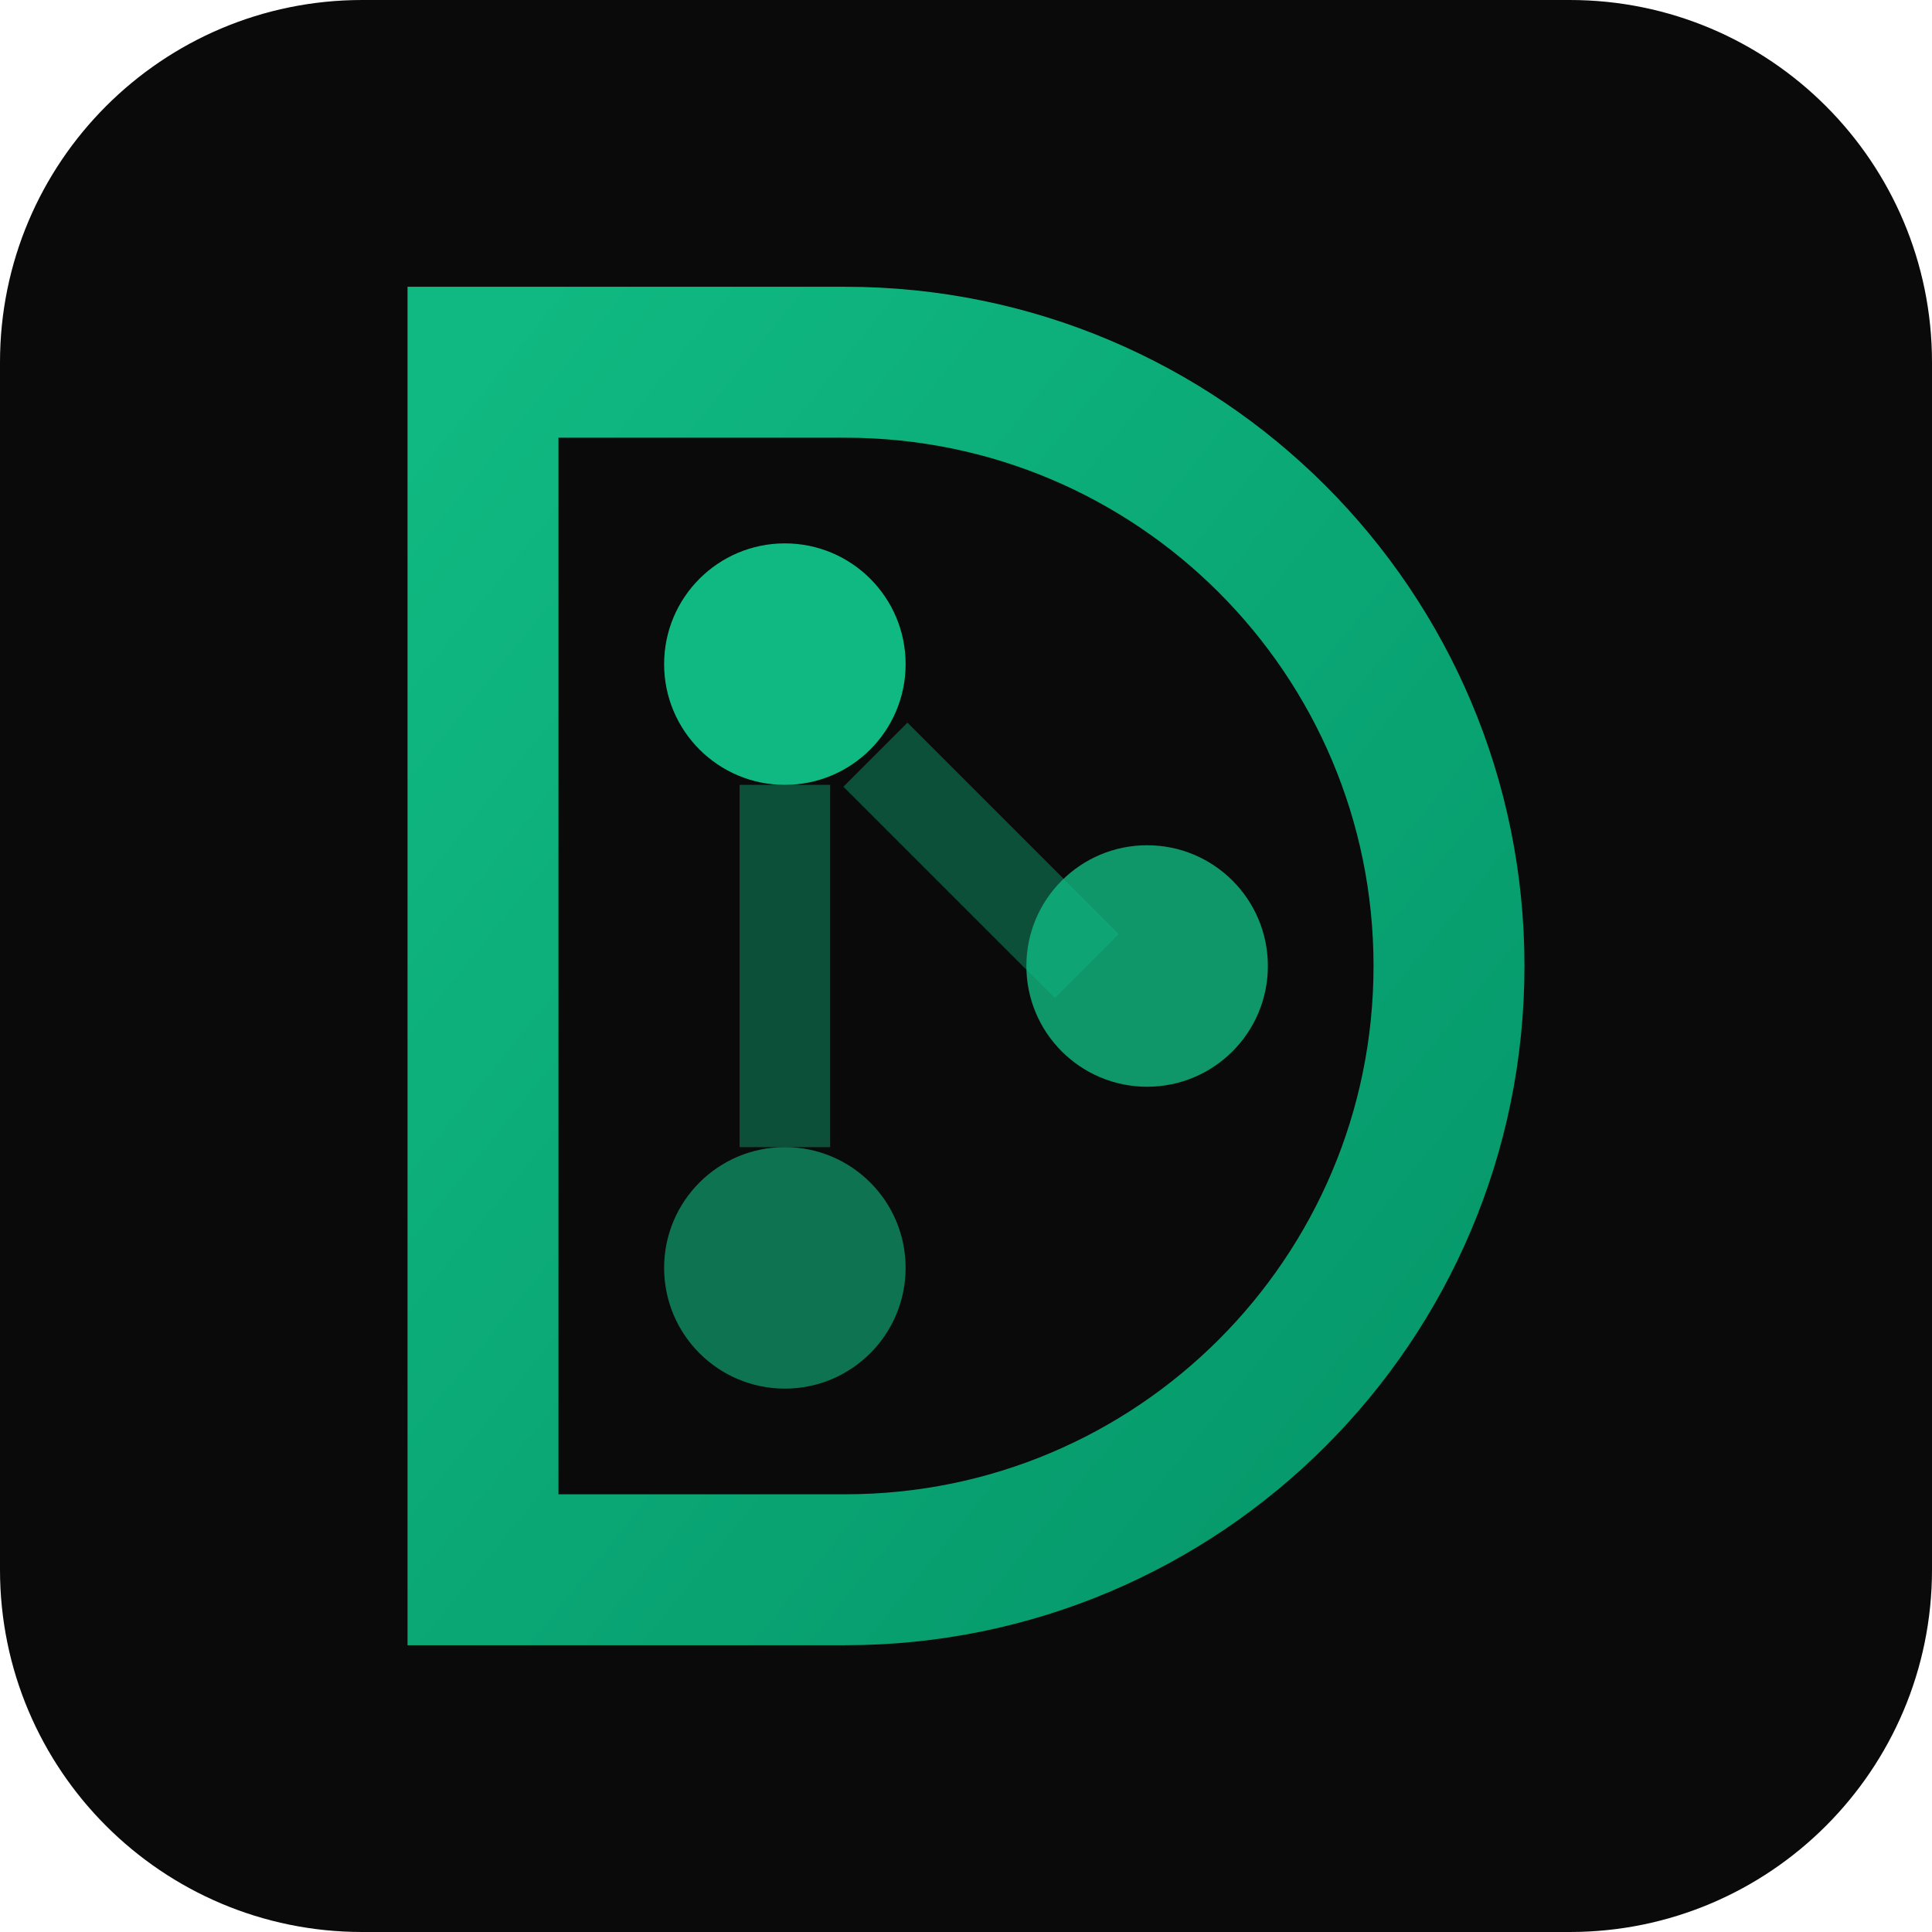
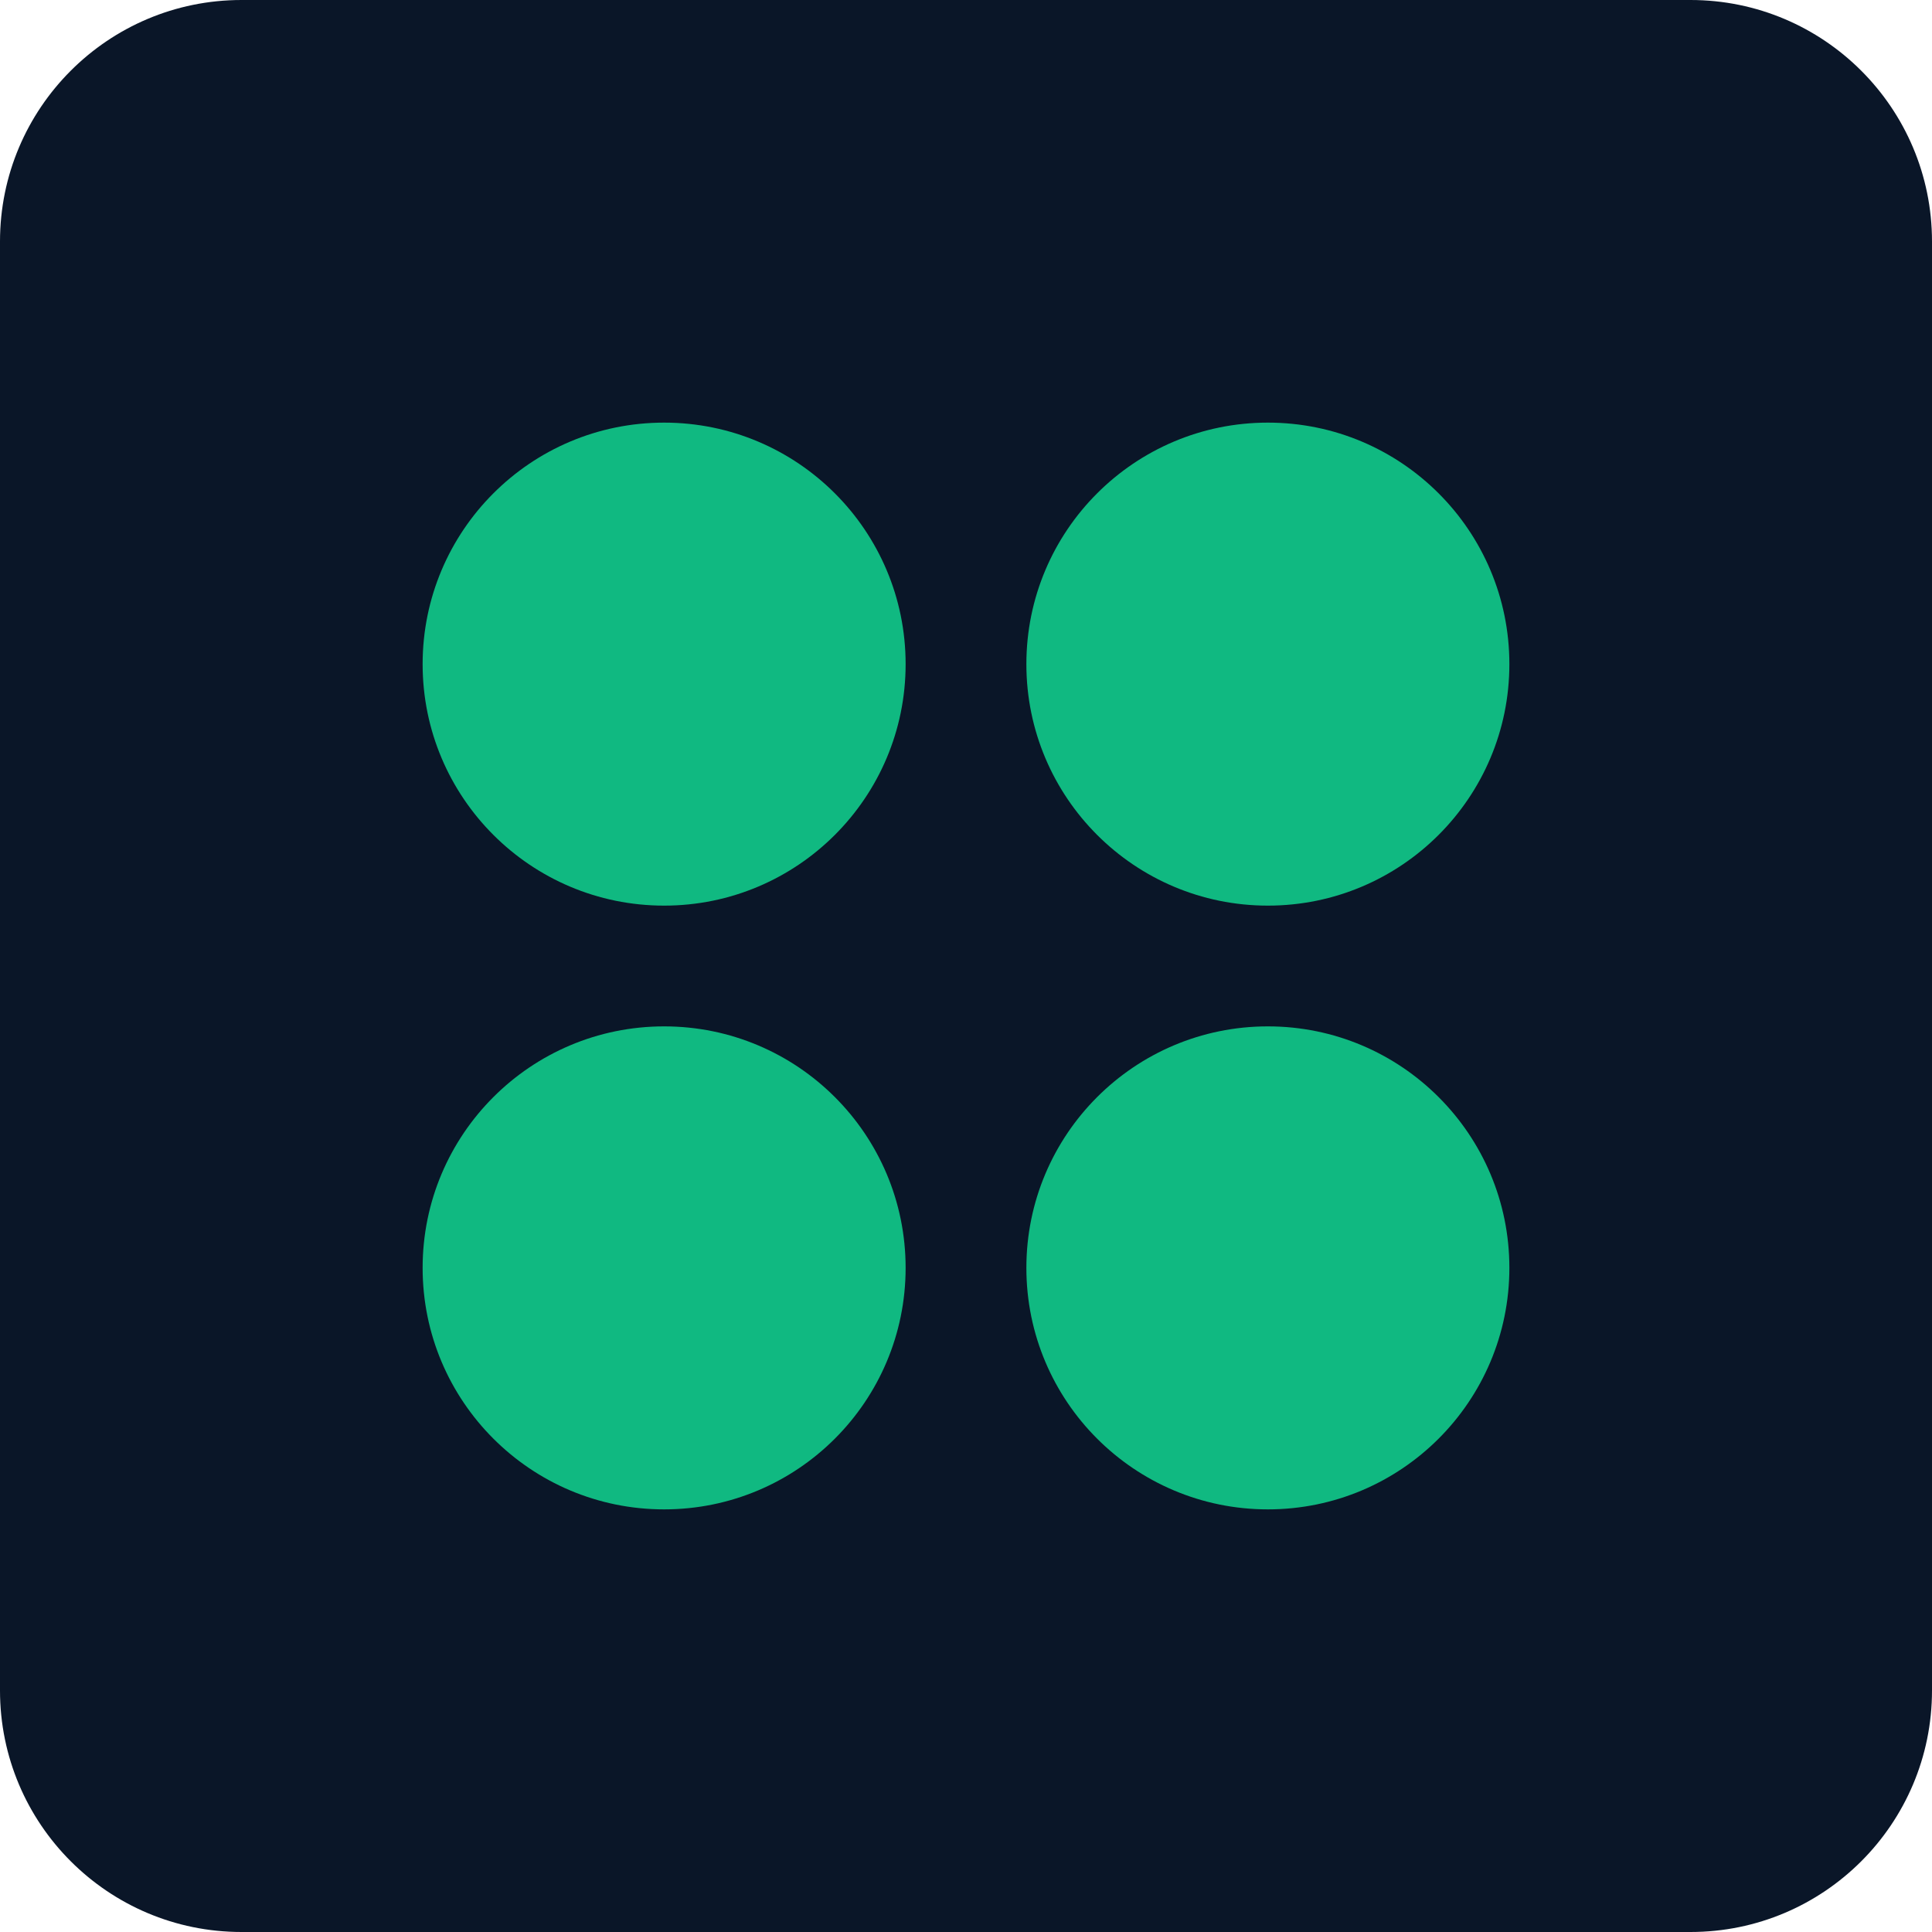
<svg xmlns="http://www.w3.org/2000/svg" width="32" height="32" viewBox="0 0 32 32" fill="none">
-   <rect width="32" height="32" rx="6" fill="#0a0a0a" />
-   <g>
-     <defs>
-       <linearGradient id="favicon-gradient" x1="0%" y1="0%" x2="100%" y2="100%">
-         <stop offset="0%" stop-color="#10b981" />
-         <stop offset="100%" stop-color="#059669" />
-       </linearGradient>
-     </defs>
-     <path d="M8 6h6c5.523 0 10 4.477 10 10s-4.477 10-10 10H8V6z" stroke="url(#favicon-gradient)" stroke-width="2.5" fill="none" />
-     <circle cx="13" cy="11" r="2" fill="#10b981" />
-     <circle cx="19" cy="16" r="2" fill="#10b981" opacity="0.8" />
-     <circle cx="13" cy="21" r="2" fill="#10b981" opacity="0.6" />
-     <path d="M13 13v6M14.5 12.5l3.5 3.5" stroke="#10b981" stroke-width="1.5" opacity="0.4" />
-   </g>
+   <rect width="32" height="32" rx="4" fill="#0a1628" />
+   <circle cx="11" cy="11" r="4" fill="#10b981" />
+   <circle cx="21" cy="11" r="4" fill="#10b981" />
+   <circle cx="11" cy="21" r="4" fill="#10b981" />
+   <circle cx="21" cy="21" r="4" fill="#10b981" />
</svg>
